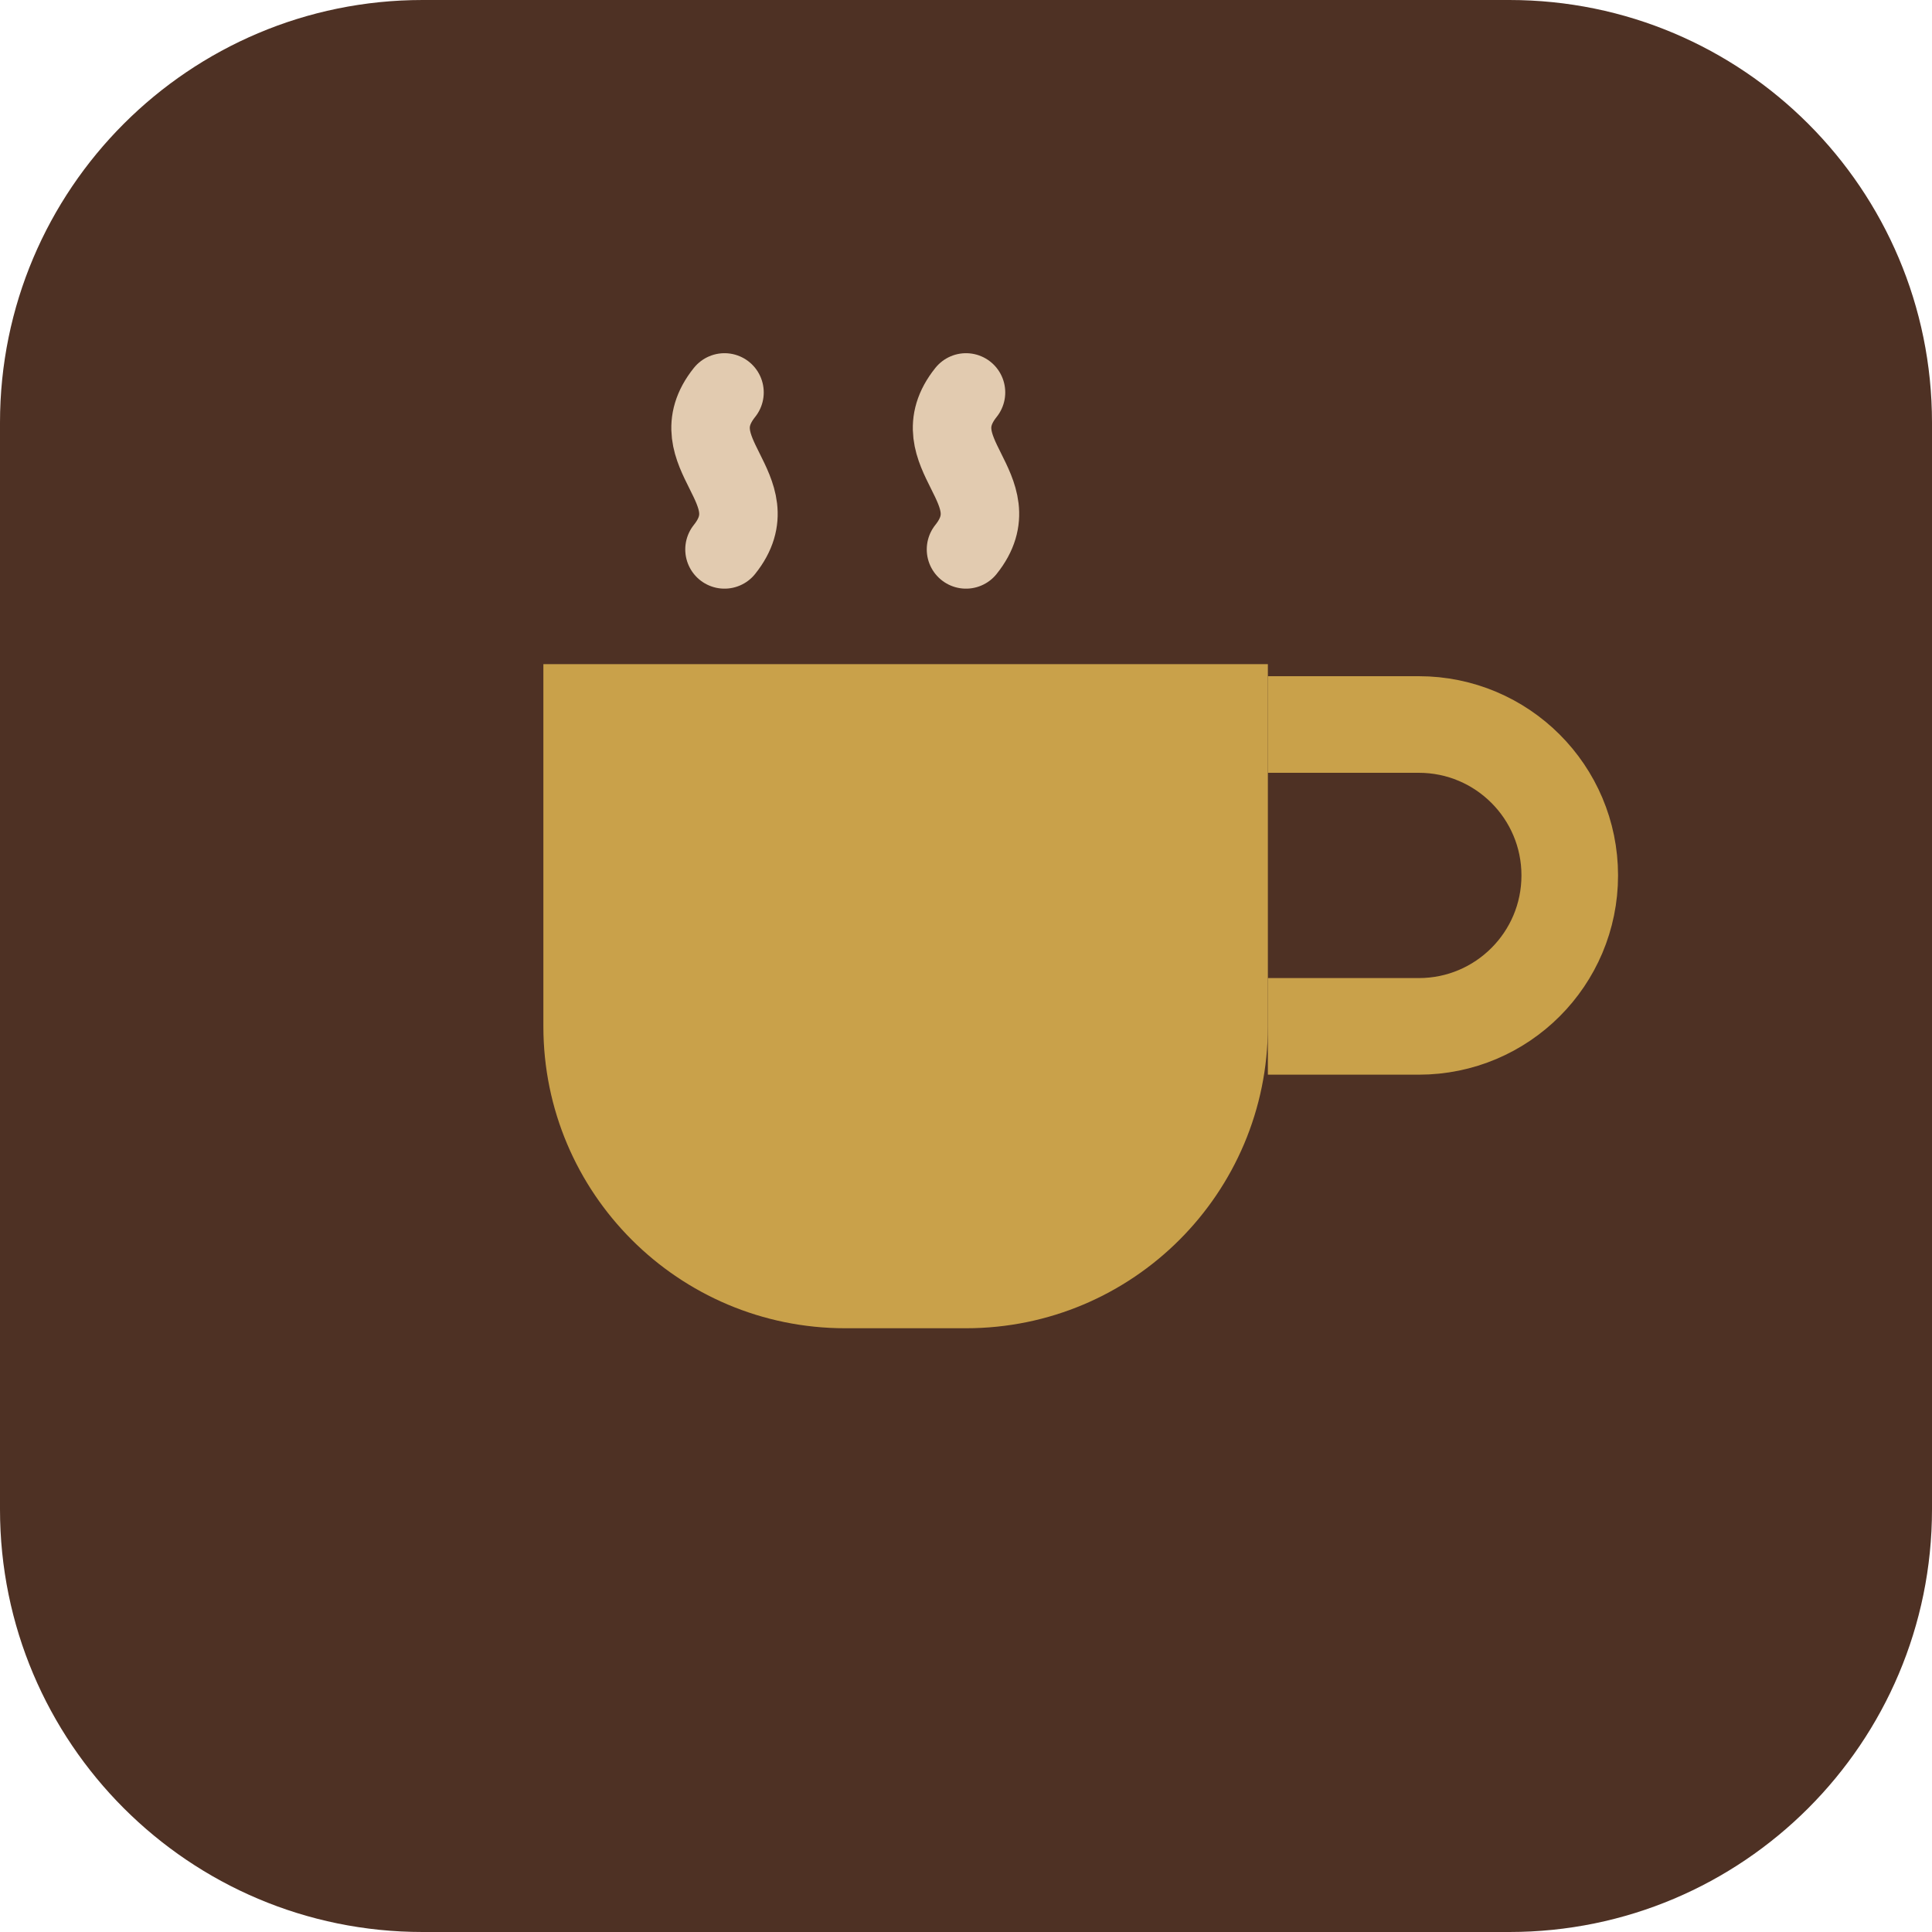
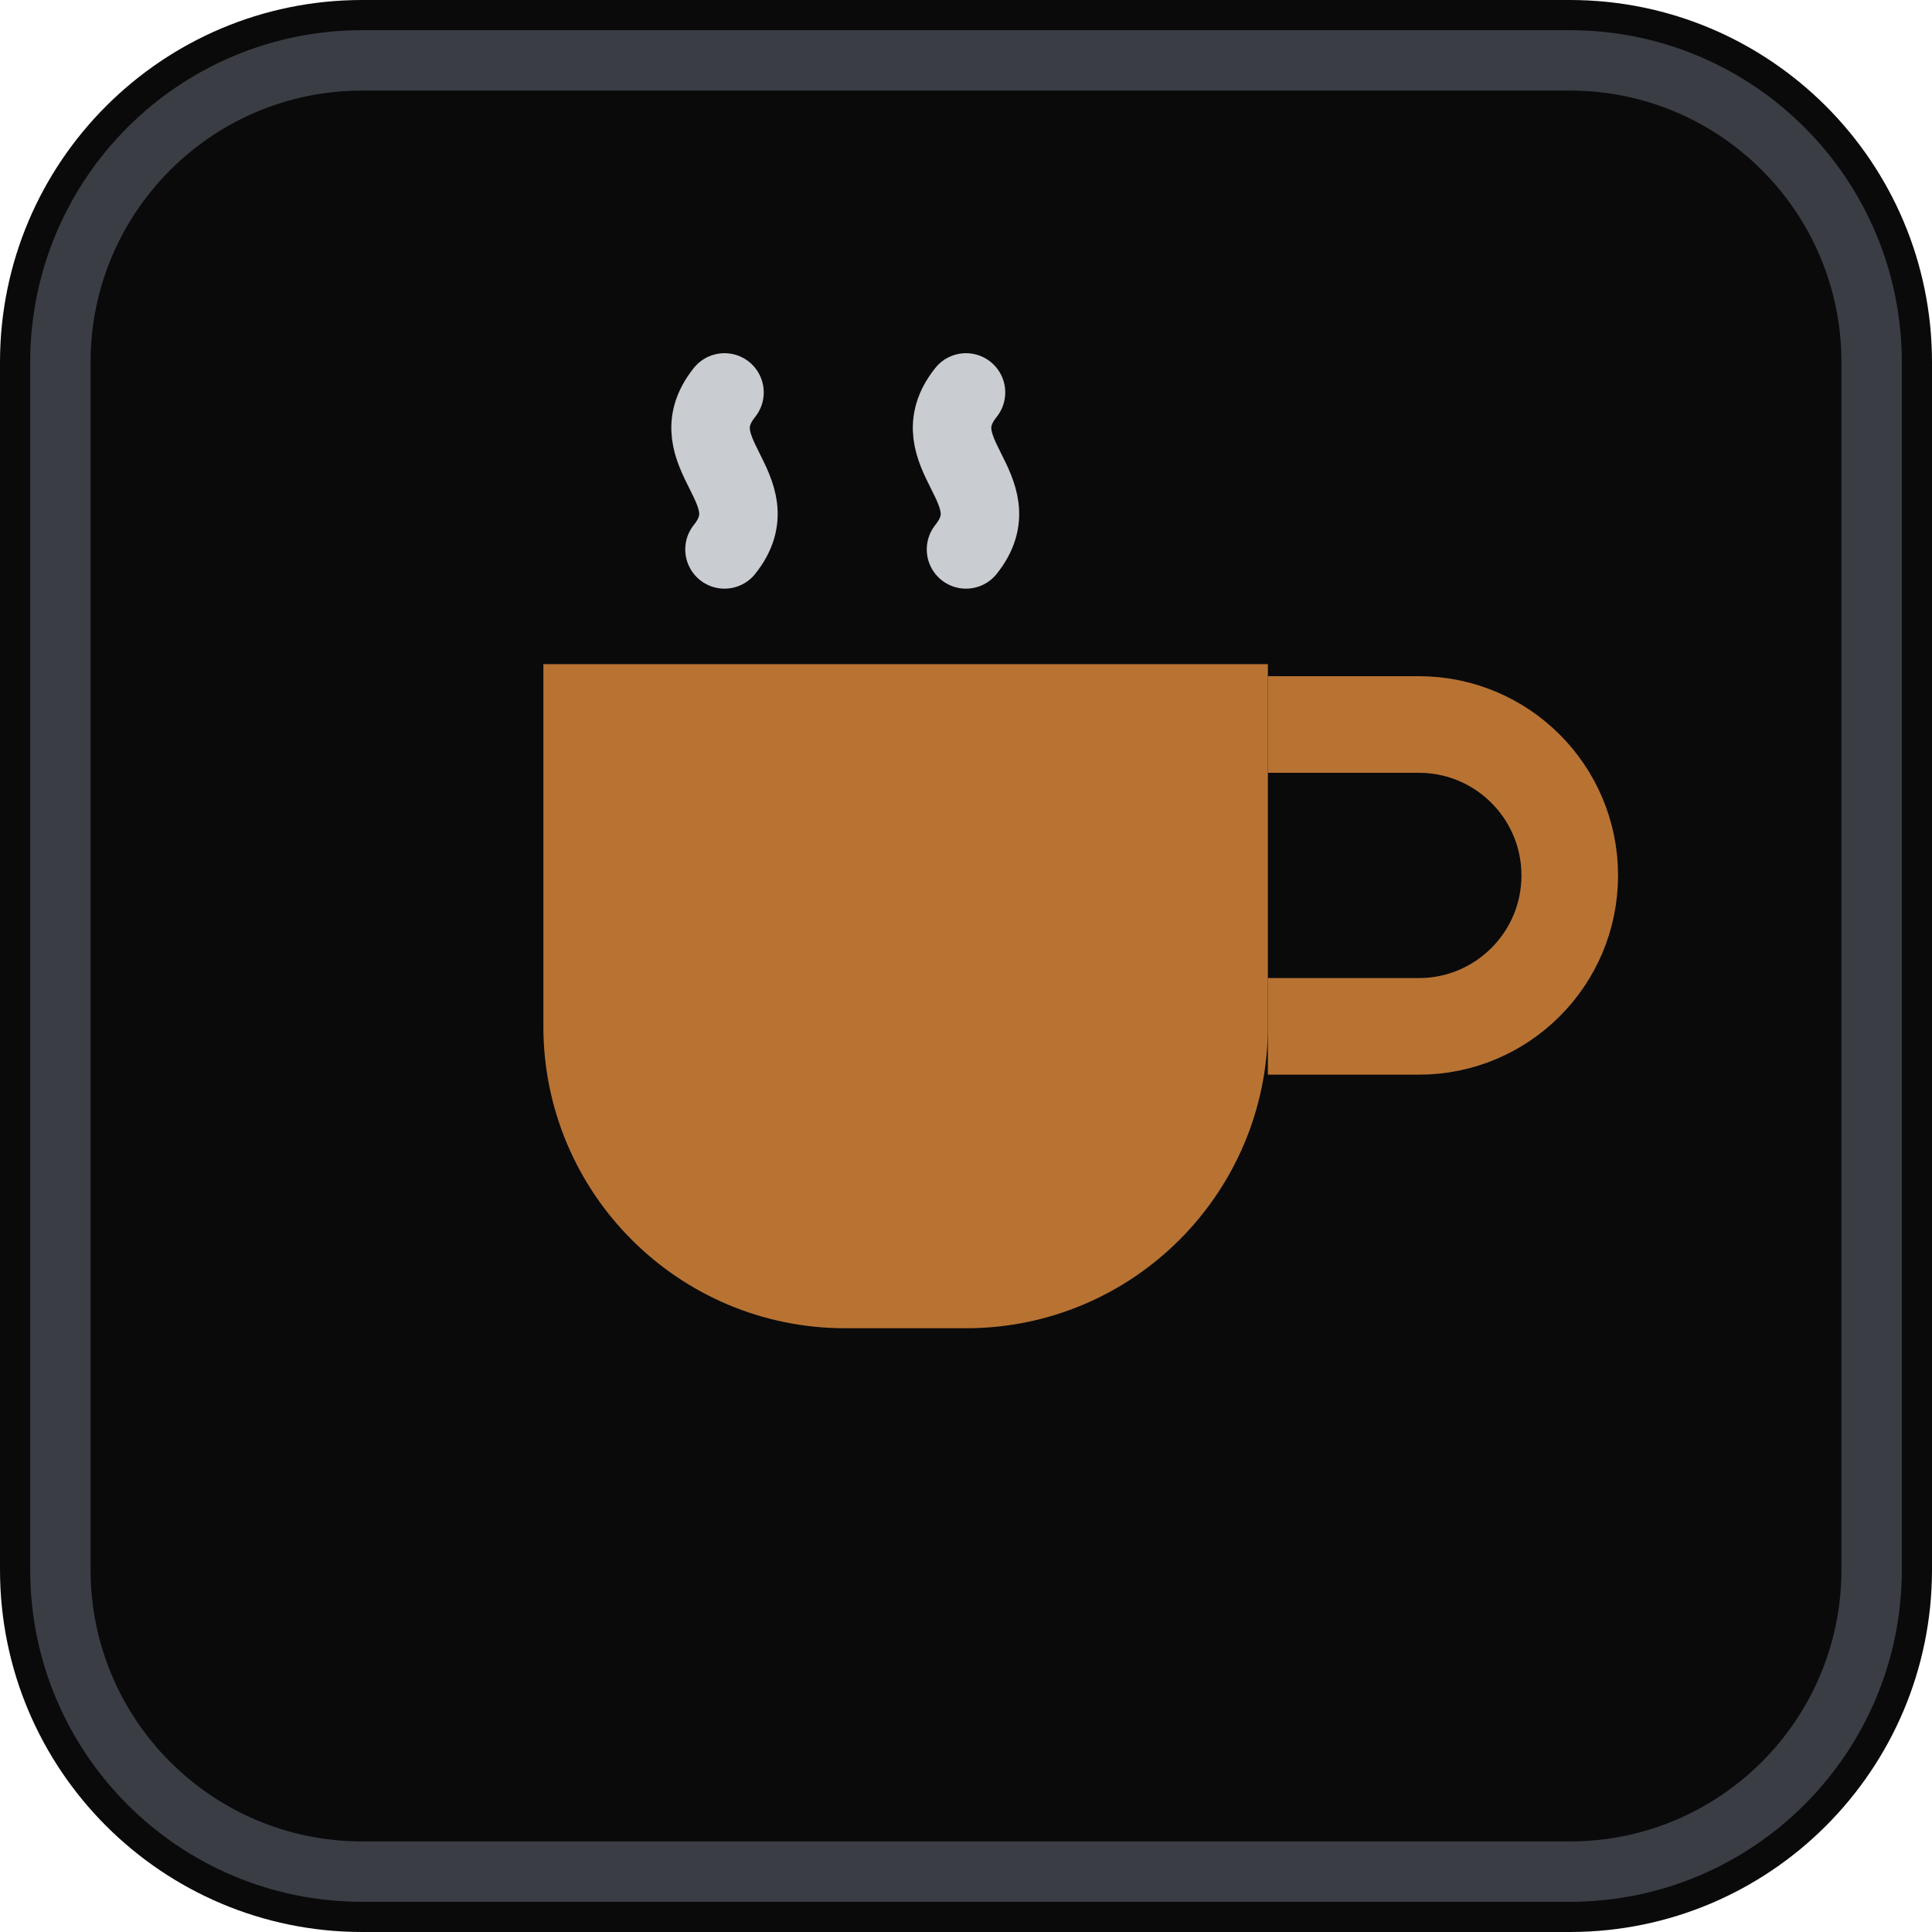
<svg xmlns="http://www.w3.org/2000/svg" viewBox="0 0 32 32">
-   <rect width="32" height="32" rx="7" fill="#4e3124" />
-   <path d="M9 11h12v6a5 5 0 0 1-5 5h-2a5 5 0 0 1-5-5v-6Z" fill="#c9a14a" />
-   <path d="M21 12h2.5a2.5 2.5 0 0 1 0 5H21" fill="none" stroke="#c9a14a" stroke-width="1.6" />
-   <path d="M12 6.5c-.8 1 .8 1.6 0 2.6M16 6.5c-.8 1 .8 1.6 0 2.6" fill="none" stroke="#e2cbb0" stroke-width="1.3" stroke-linecap="round" />
+   <rect width="32" height="32" rx="6" fill="#0a0a0b" />
+   <rect x="1" y="1" width="30" height="30" rx="5" fill="none" stroke="#3a3d44" stroke-width="1" />
+   <path d="M9 11h12v6a5 5 0 0 1-5 5h-2a5 5 0 0 1-5-5v-6Z" fill="#b87333" />
+   <path d="M21 12h2.5a2.5 2.5 0 0 1 0 5H21" fill="none" stroke="#b87333" stroke-width="1.6" />
+   <path d="M12 6.5c-.8 1 .8 1.6 0 2.6M16 6.5c-.8 1 .8 1.6 0 2.6" fill="none" stroke="#c9ccd1" stroke-width="1.3" stroke-linecap="round" />
</svg>
